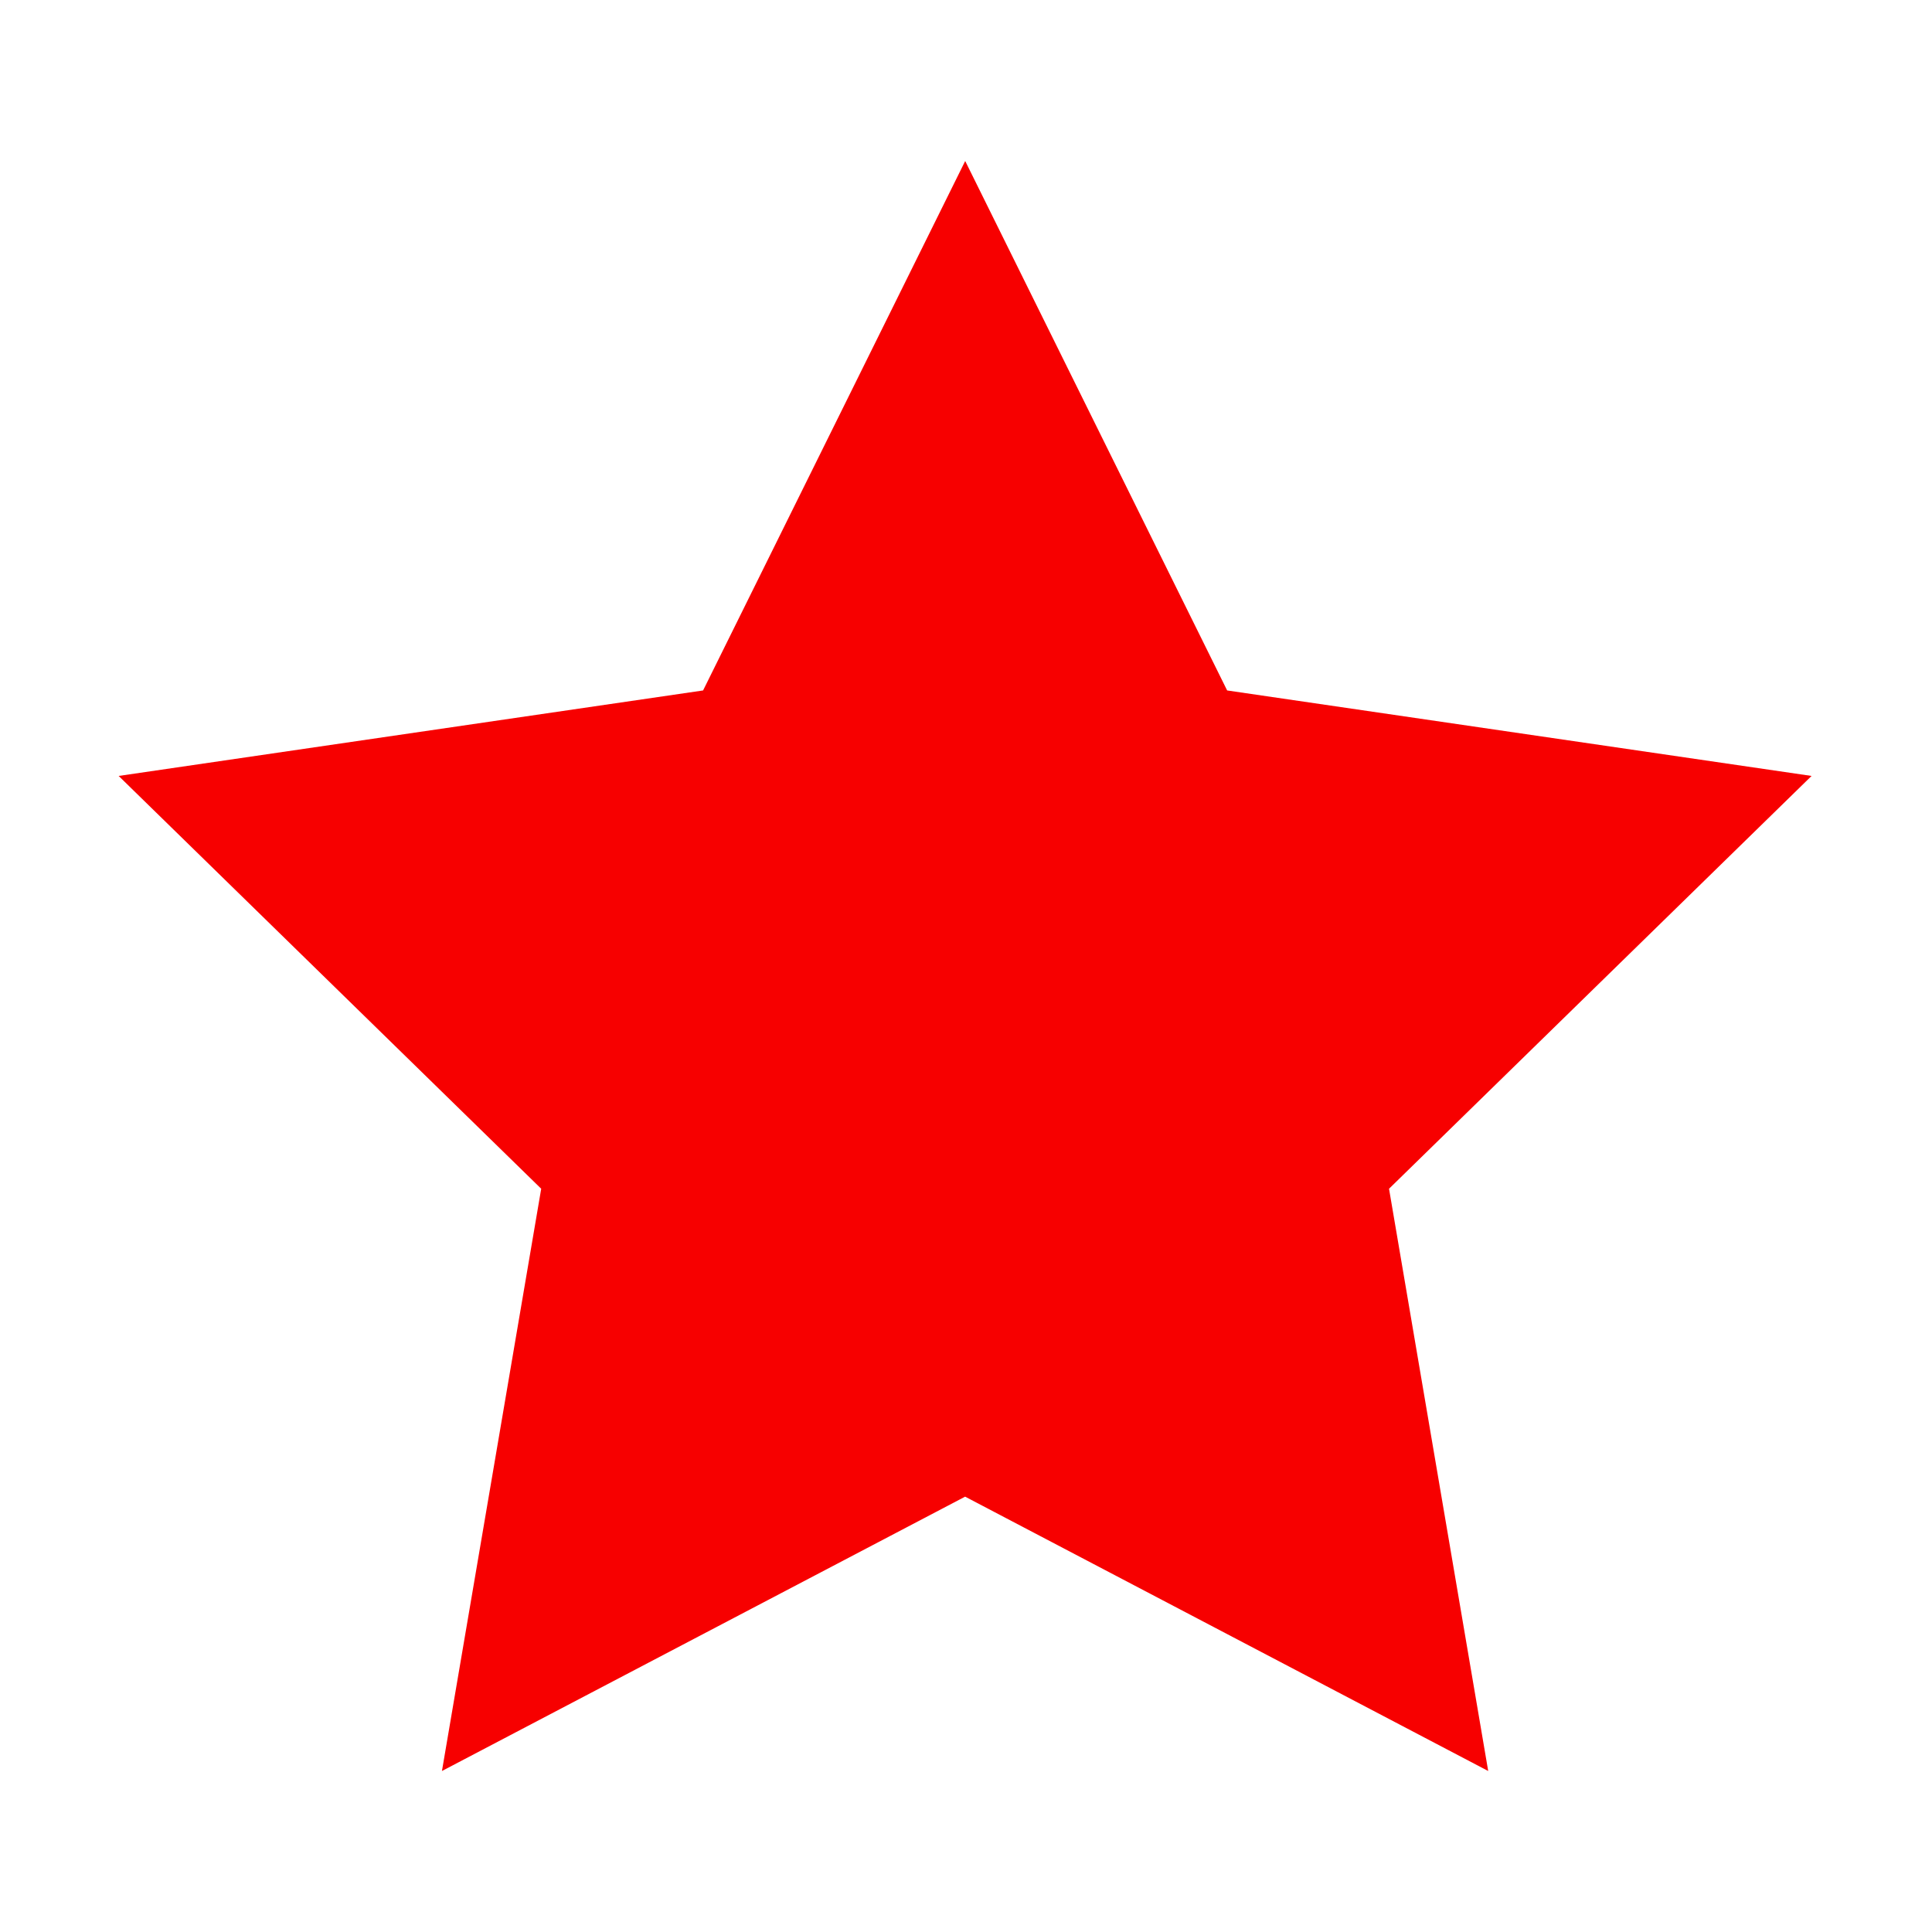
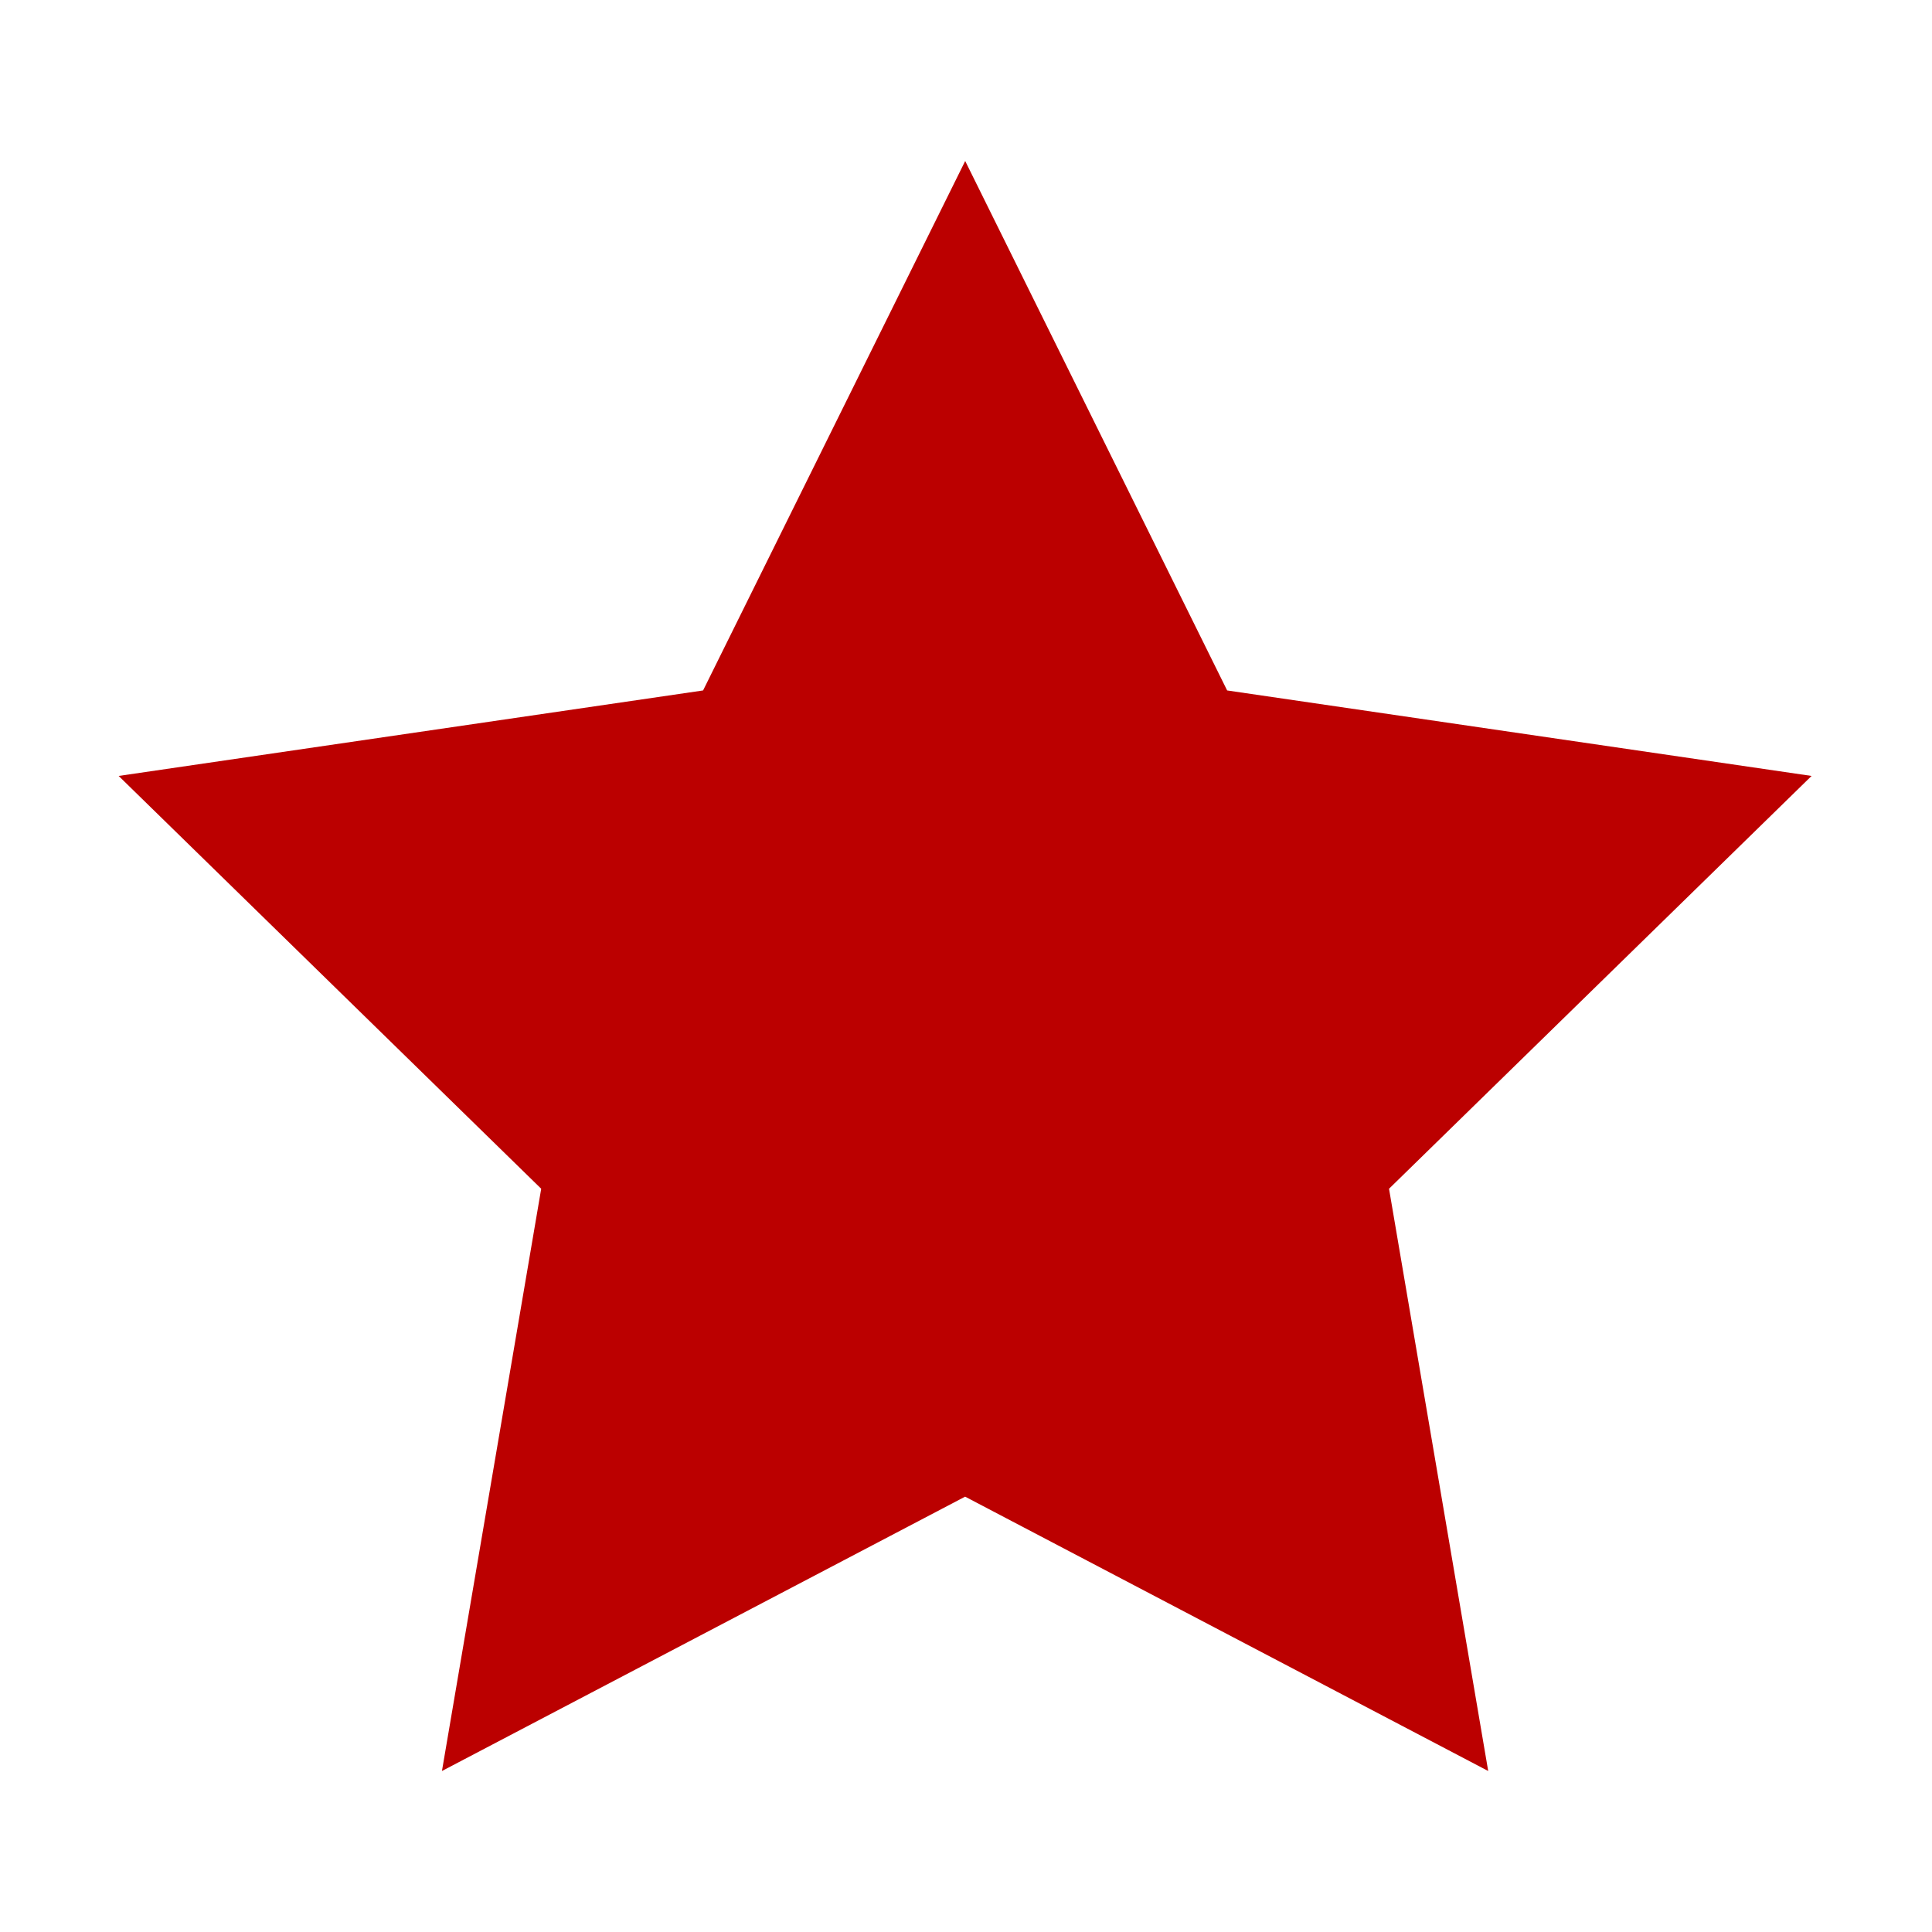
<svg xmlns="http://www.w3.org/2000/svg" width="24" height="24" viewBox="0 0 24 24">
  <g fill="none" fill-rule="evenodd">
    <path d="M0 0h24v24H0z" />
-     <path fill="#F70000" d="M11.989 18.592L5.49 22l1.233-7.233-5.249-5.128 7.26-1.062L11.99 2l3.254 6.577 7.26 1.062-5.249 5.128L18.487 22z" />
+     <path fill="#b00" d="M11.989 18.592L5.49 22l1.233-7.233-5.249-5.128 7.26-1.062L11.99 2l3.254 6.577 7.26 1.062-5.249 5.128L18.487 22z" />
  </g>
</svg>
